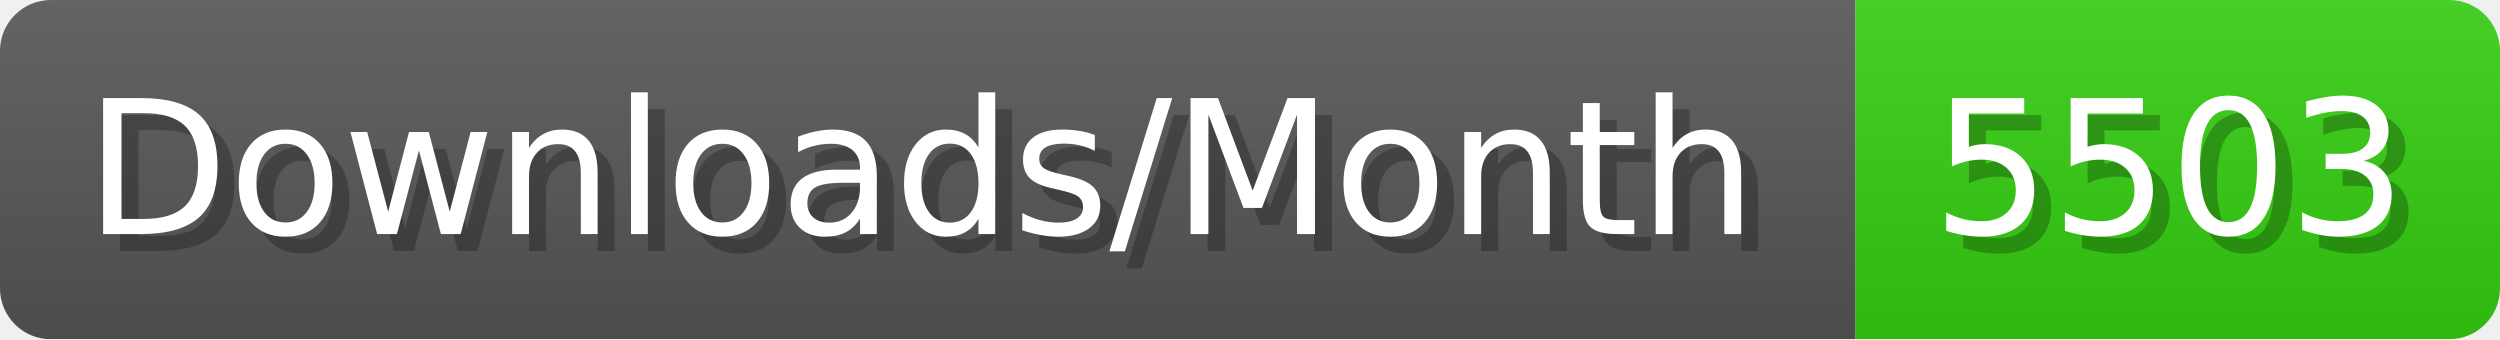
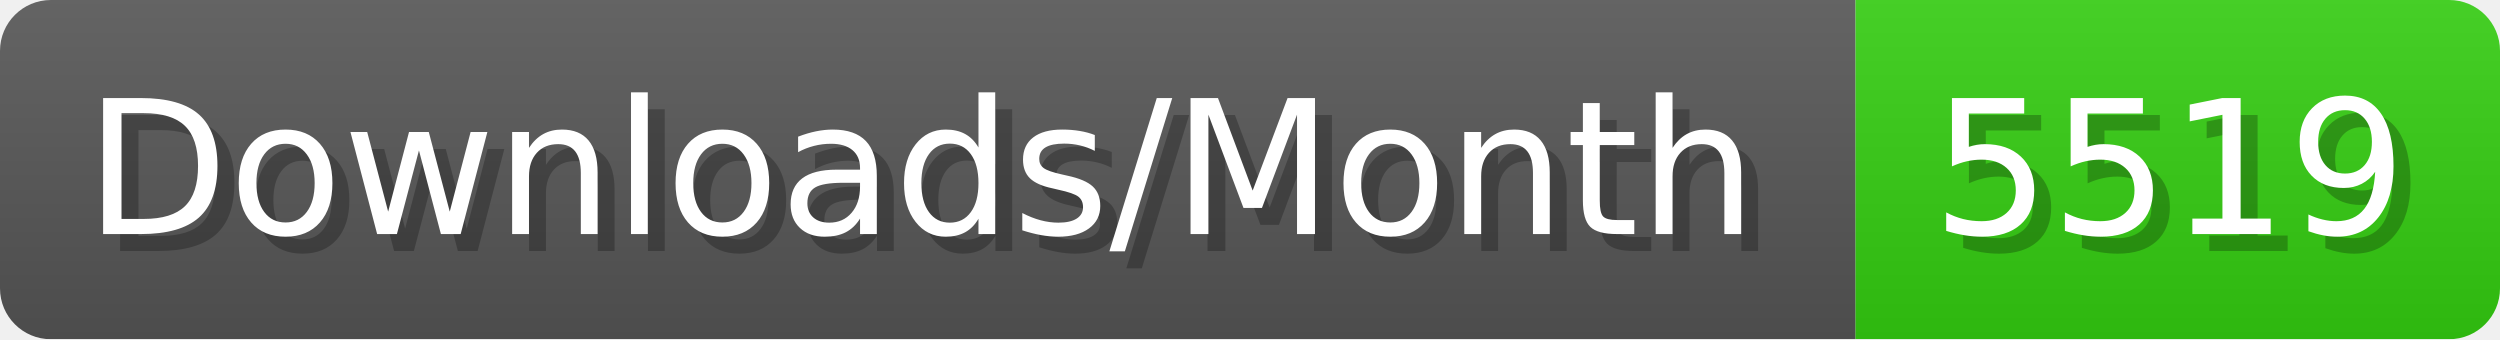
- <svg xmlns="http://www.w3.org/2000/svg" width="147.4" height="20" viewBox="0 0 1474 200" role="img" aria-label="Downloads/Month: 5503">
+ <svg xmlns="http://www.w3.org/2000/svg" width="147.4" height="20" viewBox="0 0 1474 200" role="img" aria-label="Downloads/Month: 5519">
  <linearGradient id="YlXUI" x2="0" y2="100%">
    <stop offset="0" stop-opacity=".1" stop-color="#EEE" />
    <stop offset="1" stop-opacity=".1" />
  </linearGradient>
  <mask id="JHhop">
    <rect width="1474" height="200" rx="30" fill="#FFF" />
  </mask>
  <g mask="url(#JHhop)">
    <rect width="1094" height="200" fill="#555" />
    <rect width="380" height="200" fill="#3C1" x="1094" />
    <rect width="1474" height="200" fill="url(#YlXUI)" />
  </g>
  <g aria-hidden="true" fill="#fff" text-anchor="start" font-family="Verdana,DejaVu Sans,sans-serif" font-size="110">
    <text x="60" y="148" textLength="994" fill="#000" opacity="0.25">Downloads/Month</text>
    <text x="50" y="138" textLength="994">Downloads/Month</text>
-     <text x="1149" y="148" textLength="280" fill="#000" opacity="0.25">5503</text>
-     <text x="1139" y="138" textLength="280">5503</text>
+     <text x="1149" y="148" textLength="280" fill="#000" opacity="0.25">5519</text>
+     <text x="1139" y="138" textLength="280">5519</text>
  </g>
</svg>
